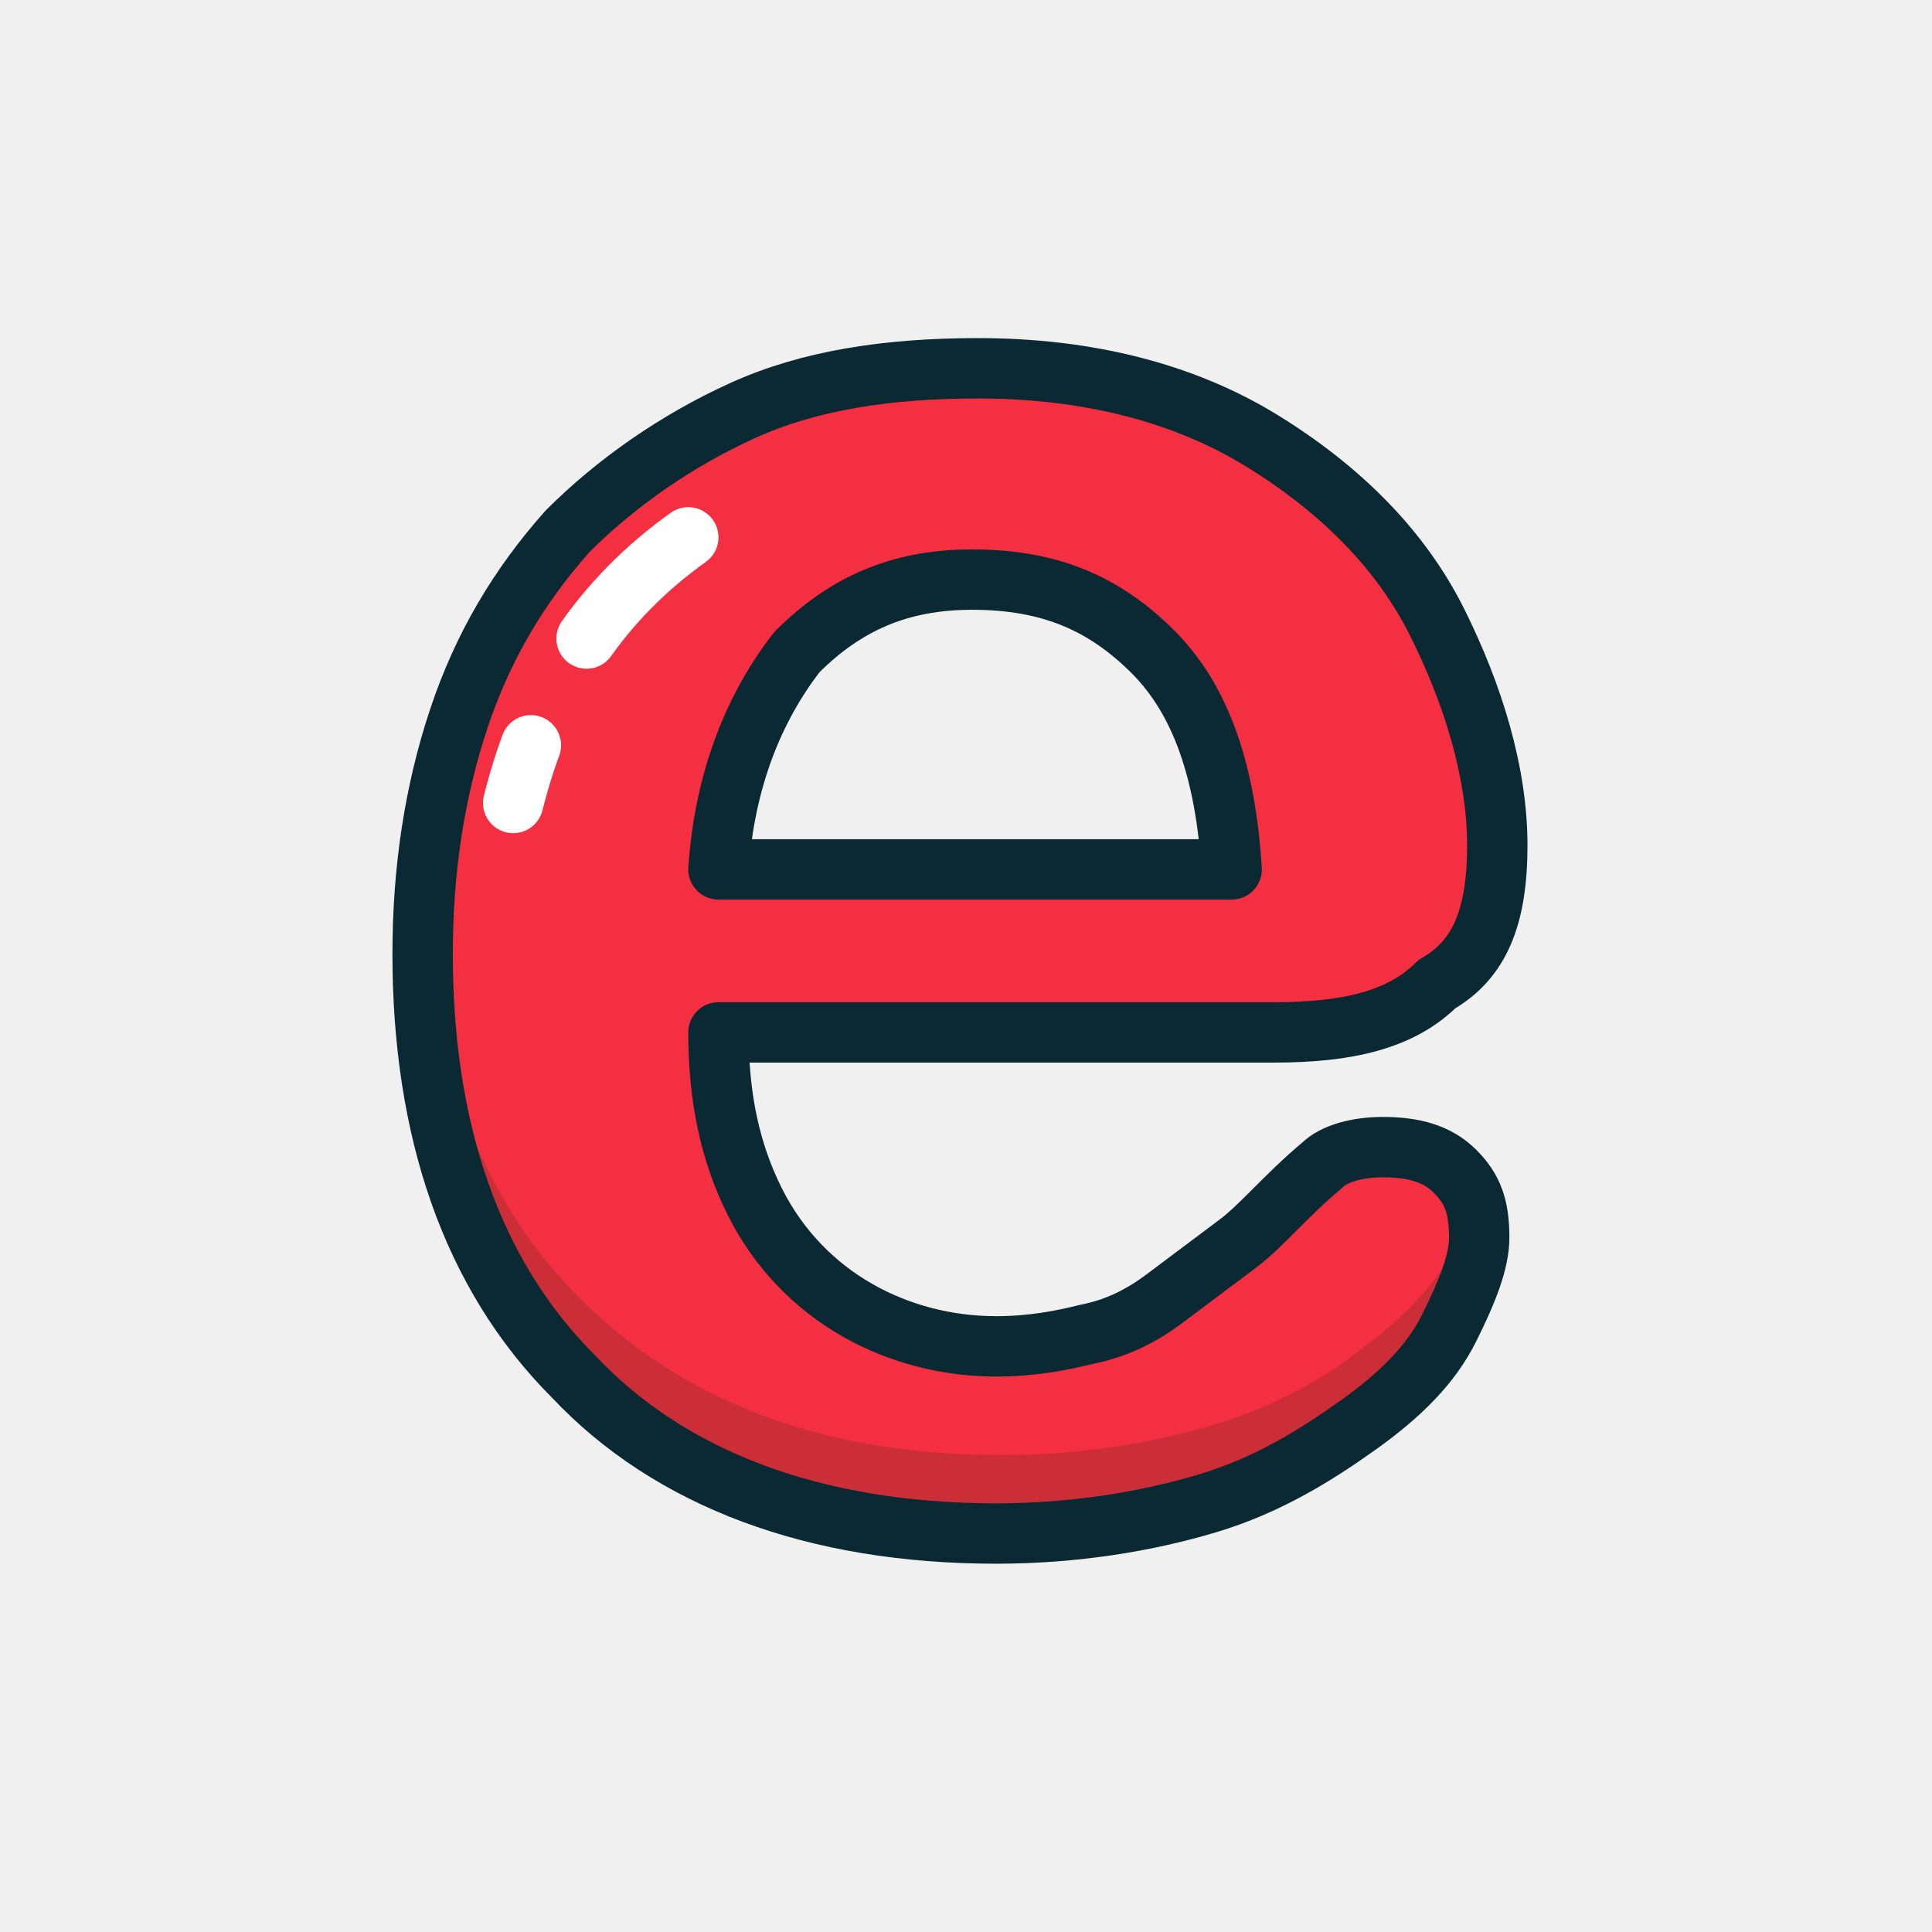
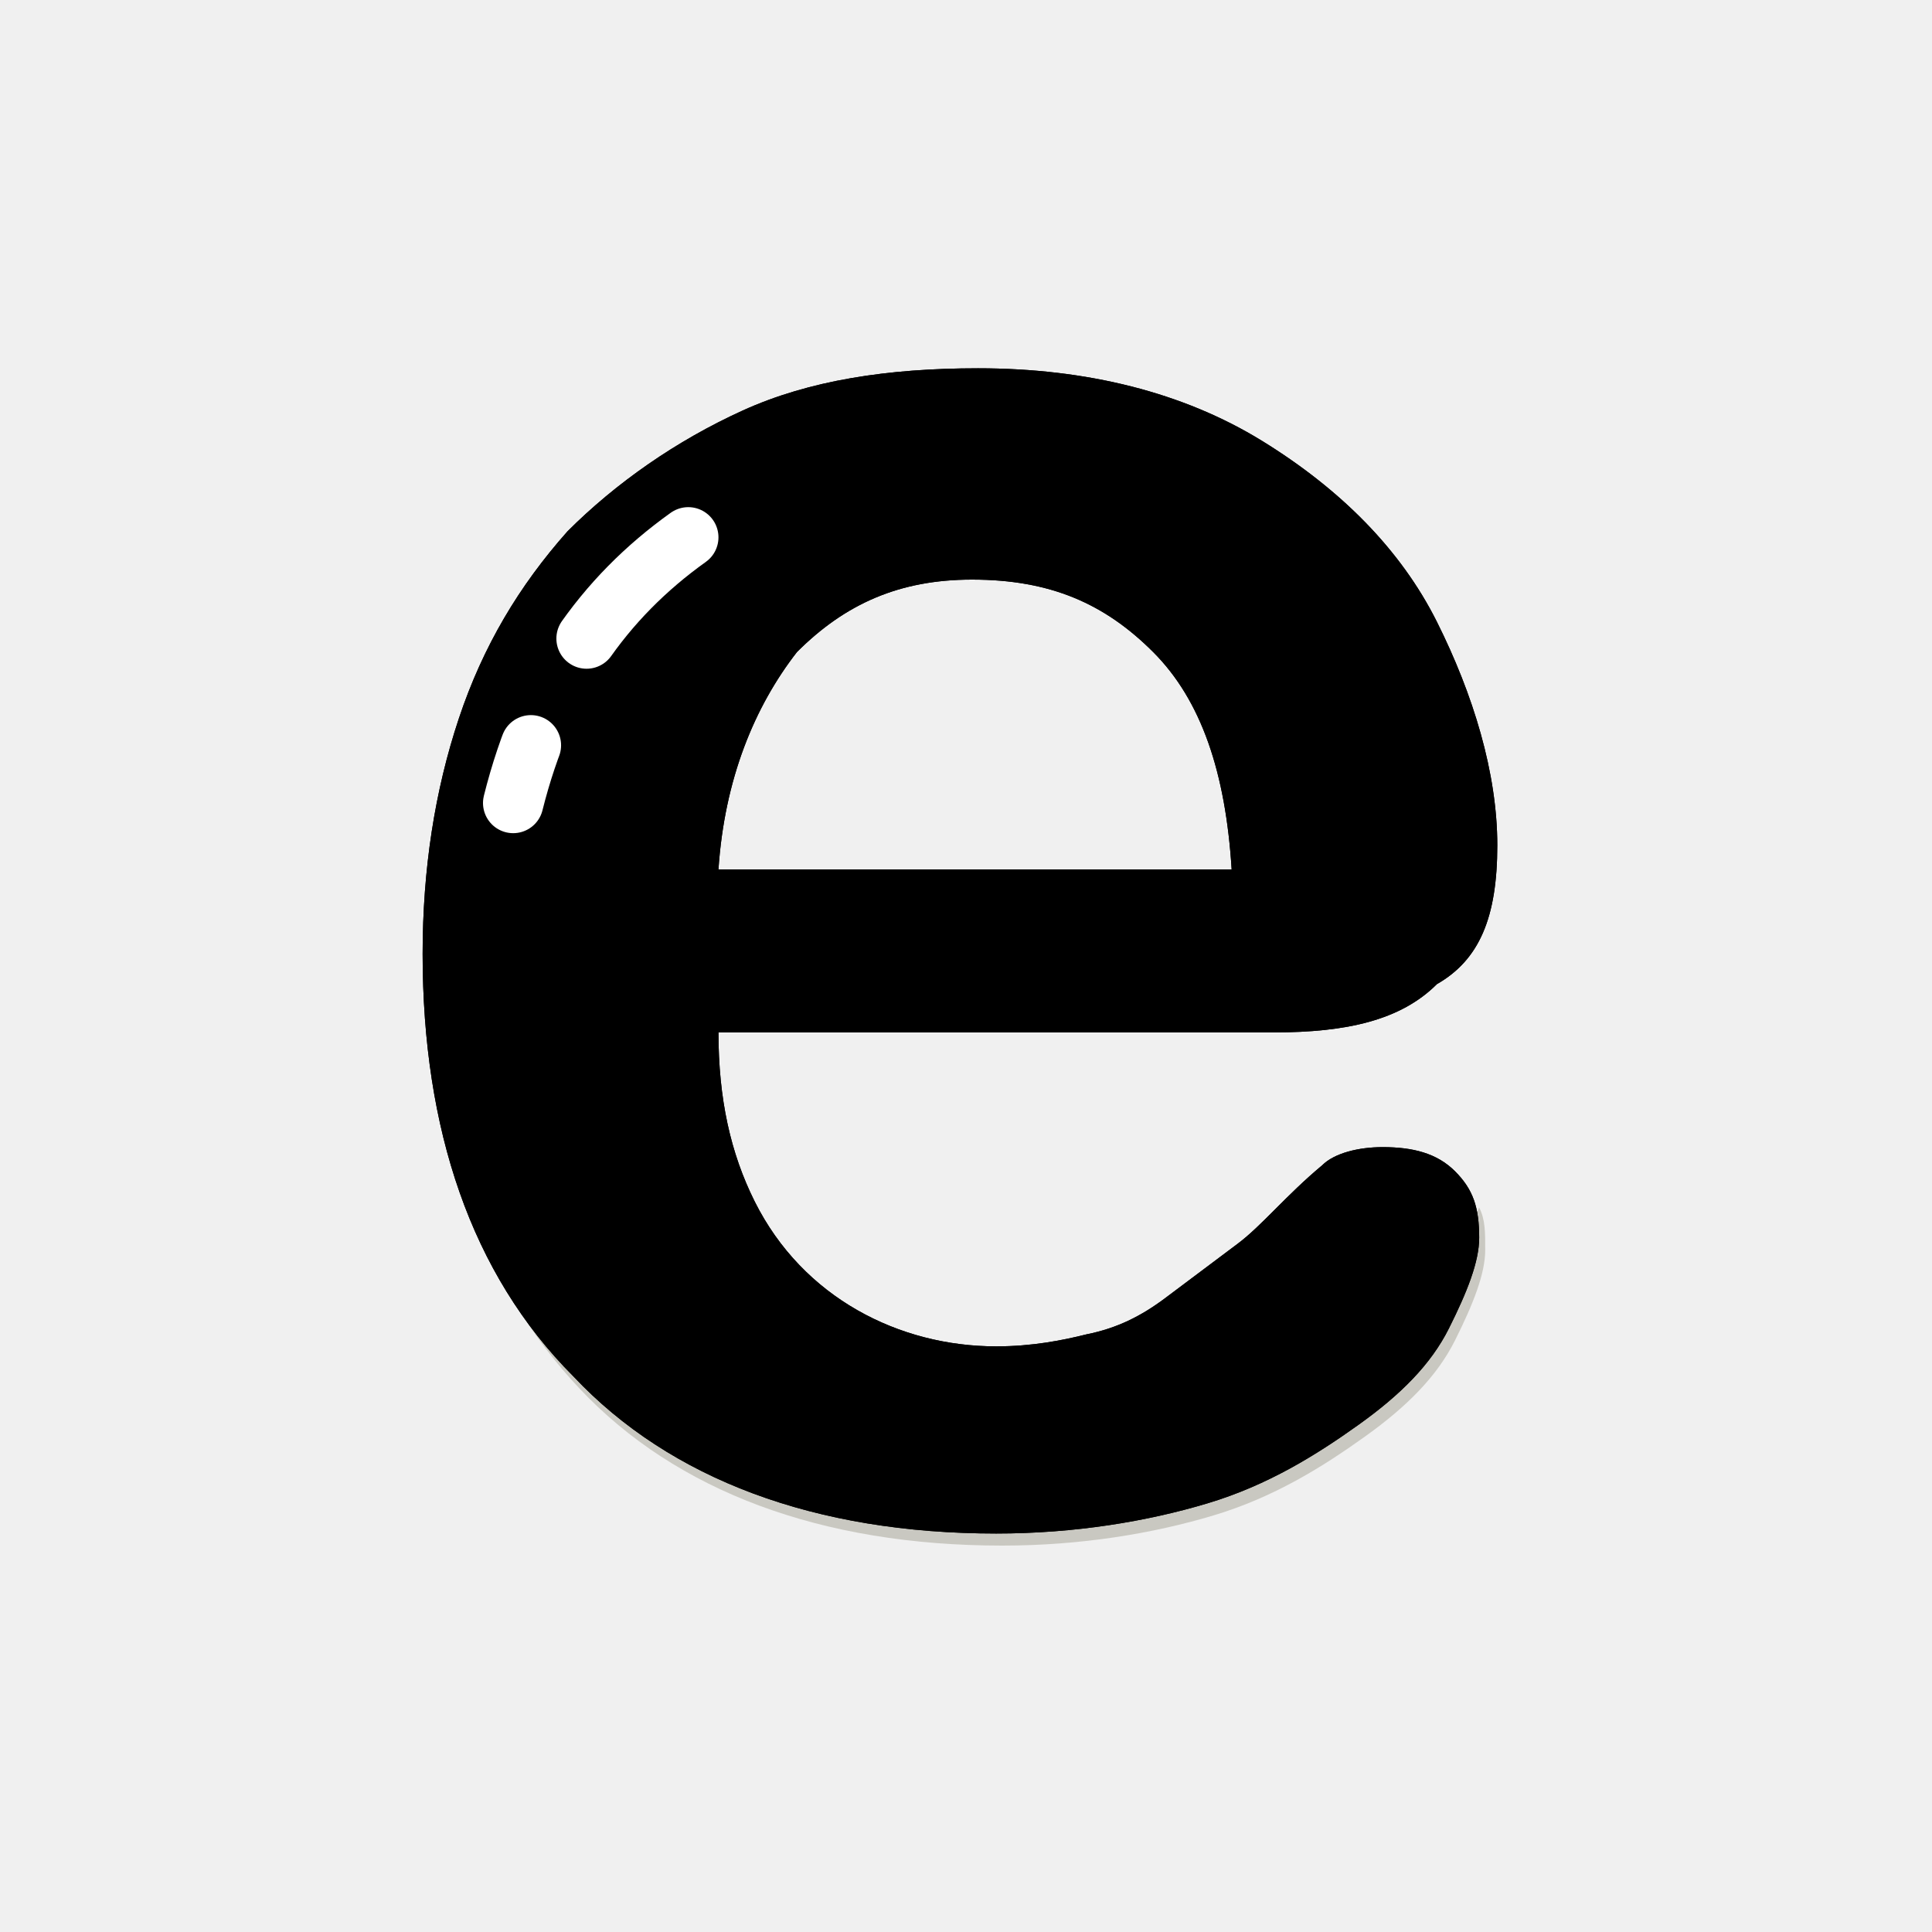
<svg xmlns="http://www.w3.org/2000/svg" id="图层_1" style="enable-background:new -239 241 32 32;" version="1.1" viewBox="-239 241 32 32" xml:space="preserve">
  <style type="text/css">
	.st0{fill:#F42F42;}
	.st1{opacity:0.204;fill:#332E0A;enable-background:new    ;}
	.st2{fill:none;stroke:#0A2933;stroke-linejoin:round;}
	.st3{fill:none;stroke:#FFFFFF;stroke-linecap:round;stroke-linejoin:round;stroke-dasharray:1,2,6,2,3;}
</style>
-   <path class="st0" d="M-217.9,258.1h-9.2c0,1.1,0.2,2,0.6,2.8c0.4,0.8,1,1.4,1.7,1.8s1.5,0.6,2.3,0.6c0.6,0,1.1-0.1,1.5-0.2  c0.5-0.1,0.9-0.3,1.3-0.6c0.4-0.3,0.8-0.6,1.2-0.9c0.4-0.3,0.8-0.8,1.4-1.3c0.2-0.2,0.6-0.3,1-0.3c0.5,0,0.9,0.1,1.2,0.4  s0.4,0.6,0.4,1.1c0,0.4-0.2,0.9-0.5,1.5c-0.3,0.6-0.8,1.1-1.5,1.6s-1.5,1-2.5,1.3c-1,0.3-2.2,0.5-3.5,0.5c-3,0-5.4-0.9-7-2.6  c-1.7-1.7-2.5-4.1-2.5-7c0-1.4,0.2-2.7,0.6-3.9s1-2.2,1.8-3.1c0.8-0.8,1.8-1.5,2.9-2s2.4-0.7,3.9-0.7c1.8,0,3.4,0.4,4.7,1.2  c1.3,0.8,2.3,1.8,2.9,3s1,2.5,1,3.7c0,1.2-0.3,1.9-1,2.3C-215.8,257.9-216.7,258.1-217.9,258.1z M-227.1,255.4h8.5  c-0.1-1.6-0.5-2.8-1.3-3.6s-1.7-1.2-3-1.2c-1.2,0-2.1,0.4-2.9,1.2C-226.5,252.7-227,253.9-227.1,255.4z" />
+   <path class="letter-fill" d="M-217.9,258.1h-9.2c0,1.1,0.2,2,0.6,2.8c0.4,0.8,1,1.4,1.7,1.8s1.5,0.6,2.3,0.6c0.6,0,1.1-0.1,1.5-0.2  c0.5-0.1,0.9-0.3,1.3-0.6c0.4-0.3,0.8-0.6,1.2-0.9c0.4-0.3,0.8-0.8,1.4-1.3c0.2-0.2,0.6-0.3,1-0.3c0.5,0,0.9,0.1,1.2,0.4  s0.4,0.6,0.4,1.1c0,0.4-0.2,0.9-0.5,1.5c-0.3,0.6-0.8,1.1-1.5,1.6s-1.5,1-2.5,1.3c-1,0.3-2.2,0.5-3.5,0.5c-3,0-5.4-0.9-7-2.6  c-1.7-1.7-2.5-4.1-2.5-7c0-1.4,0.2-2.7,0.6-3.9s1-2.2,1.8-3.1c0.8-0.8,1.8-1.5,2.9-2s2.4-0.7,3.9-0.7c1.8,0,3.4,0.4,4.7,1.2  c1.3,0.8,2.3,1.8,2.9,3s1,2.5,1,3.7c0,1.2-0.3,1.9-1,2.3C-215.8,257.9-216.7,258.1-217.9,258.1z M-227.1,255.4h8.5  c-0.1-1.6-0.5-2.8-1.3-3.6s-1.7-1.2-3-1.2c-1.2,0-2.1,0.4-2.9,1.2C-226.5,252.7-227,253.9-227.1,255.4z" />
  <path class="st1" d="M-214.5,261c0.1,0.2,0.1,0.4,0.1,0.7c0,0.4-0.2,0.9-0.5,1.5c-0.3,0.6-0.8,1.1-1.5,1.6  c-0.7,0.5-1.5,1-2.5,1.3s-2.2,0.5-3.5,0.5c-3,0-5.4-0.9-7-2.6s-2.5-4.1-2.5-7c0-0.2,0-0.5,0-0.7c0.1,2.6,1,4.7,2.5,6.2  c1.7,1.7,4,2.6,7,2.6c1.3,0,2.5-0.2,3.5-0.5s1.9-0.8,2.5-1.3c0.7-0.5,1.2-1.1,1.5-1.6C-214.7,261.4-214.6,261.2-214.5,261z" id="Combined-Shape" />
-   <path class="st2" d="M-217.9,258.1h-9.2c0,1.1,0.2,2,0.6,2.8c0.4,0.8,1,1.4,1.7,1.8s1.5,0.6,2.3,0.6  c0.6,0,1.1-0.1,1.5-0.2c0.5-0.1,0.9-0.3,1.3-0.6c0.4-0.3,0.8-0.6,1.2-0.9c0.4-0.3,0.8-0.8,1.4-1.3c0.2-0.2,0.6-0.3,1-0.3  c0.5,0,0.9,0.1,1.2,0.4s0.4,0.6,0.4,1.1c0,0.4-0.2,0.9-0.5,1.5c-0.3,0.6-0.8,1.1-1.5,1.6s-1.5,1-2.5,1.3c-1,0.3-2.2,0.5-3.5,0.5  c-3,0-5.4-0.9-7-2.6c-1.7-1.7-2.5-4.1-2.5-7c0-1.4,0.2-2.7,0.6-3.9s1-2.2,1.8-3.1c0.8-0.8,1.8-1.5,2.9-2s2.4-0.7,3.9-0.7  c1.8,0,3.4,0.4,4.7,1.2c1.3,0.8,2.3,1.8,2.9,3s1,2.5,1,3.7c0,1.2-0.3,1.9-1,2.3C-215.8,257.9-216.7,258.1-217.9,258.1z   M-227.1,255.4h8.5c-0.1-1.6-0.5-2.8-1.3-3.6s-1.7-1.2-3-1.2c-1.2,0-2.1,0.4-2.9,1.2C-226.5,252.7-227,253.9-227.1,255.4z M-232,247  " id="Path-6" />
+   <path class="letter-border" d="M-217.9,258.1h-9.2c0,1.1,0.2,2,0.6,2.8c0.4,0.8,1,1.4,1.7,1.8s1.5,0.6,2.3,0.6  c0.6,0,1.1-0.1,1.5-0.2c0.5-0.1,0.9-0.3,1.3-0.6c0.4-0.3,0.8-0.6,1.2-0.9c0.4-0.3,0.8-0.8,1.4-1.3c0.2-0.2,0.6-0.3,1-0.3  c0.5,0,0.9,0.1,1.2,0.4s0.4,0.6,0.4,1.1c0,0.4-0.2,0.9-0.5,1.5c-0.3,0.6-0.8,1.1-1.5,1.6s-1.5,1-2.5,1.3c-1,0.3-2.2,0.5-3.5,0.5  c-3,0-5.4-0.9-7-2.6c-1.7-1.7-2.5-4.1-2.5-7c0-1.4,0.2-2.7,0.6-3.9s1-2.2,1.8-3.1c0.8-0.8,1.8-1.5,2.9-2s2.4-0.7,3.9-0.7  c1.8,0,3.4,0.4,4.7,1.2c1.3,0.8,2.3,1.8,2.9,3s1,2.5,1,3.7c0,1.2-0.3,1.9-1,2.3C-215.8,257.9-216.7,258.1-217.9,258.1z   M-227.1,255.4h8.5c-0.1-1.6-0.5-2.8-1.3-3.6s-1.7-1.2-3-1.2c-1.2,0-2.1,0.4-2.9,1.2C-226.5,252.7-227,253.9-227.1,255.4z M-232,247  " id="Path-6" />
  <path class="st3" d="M-230.5,254.3c0.5-2,1.5-3.4,2.9-4.4" id="Path-7" />
</svg>
